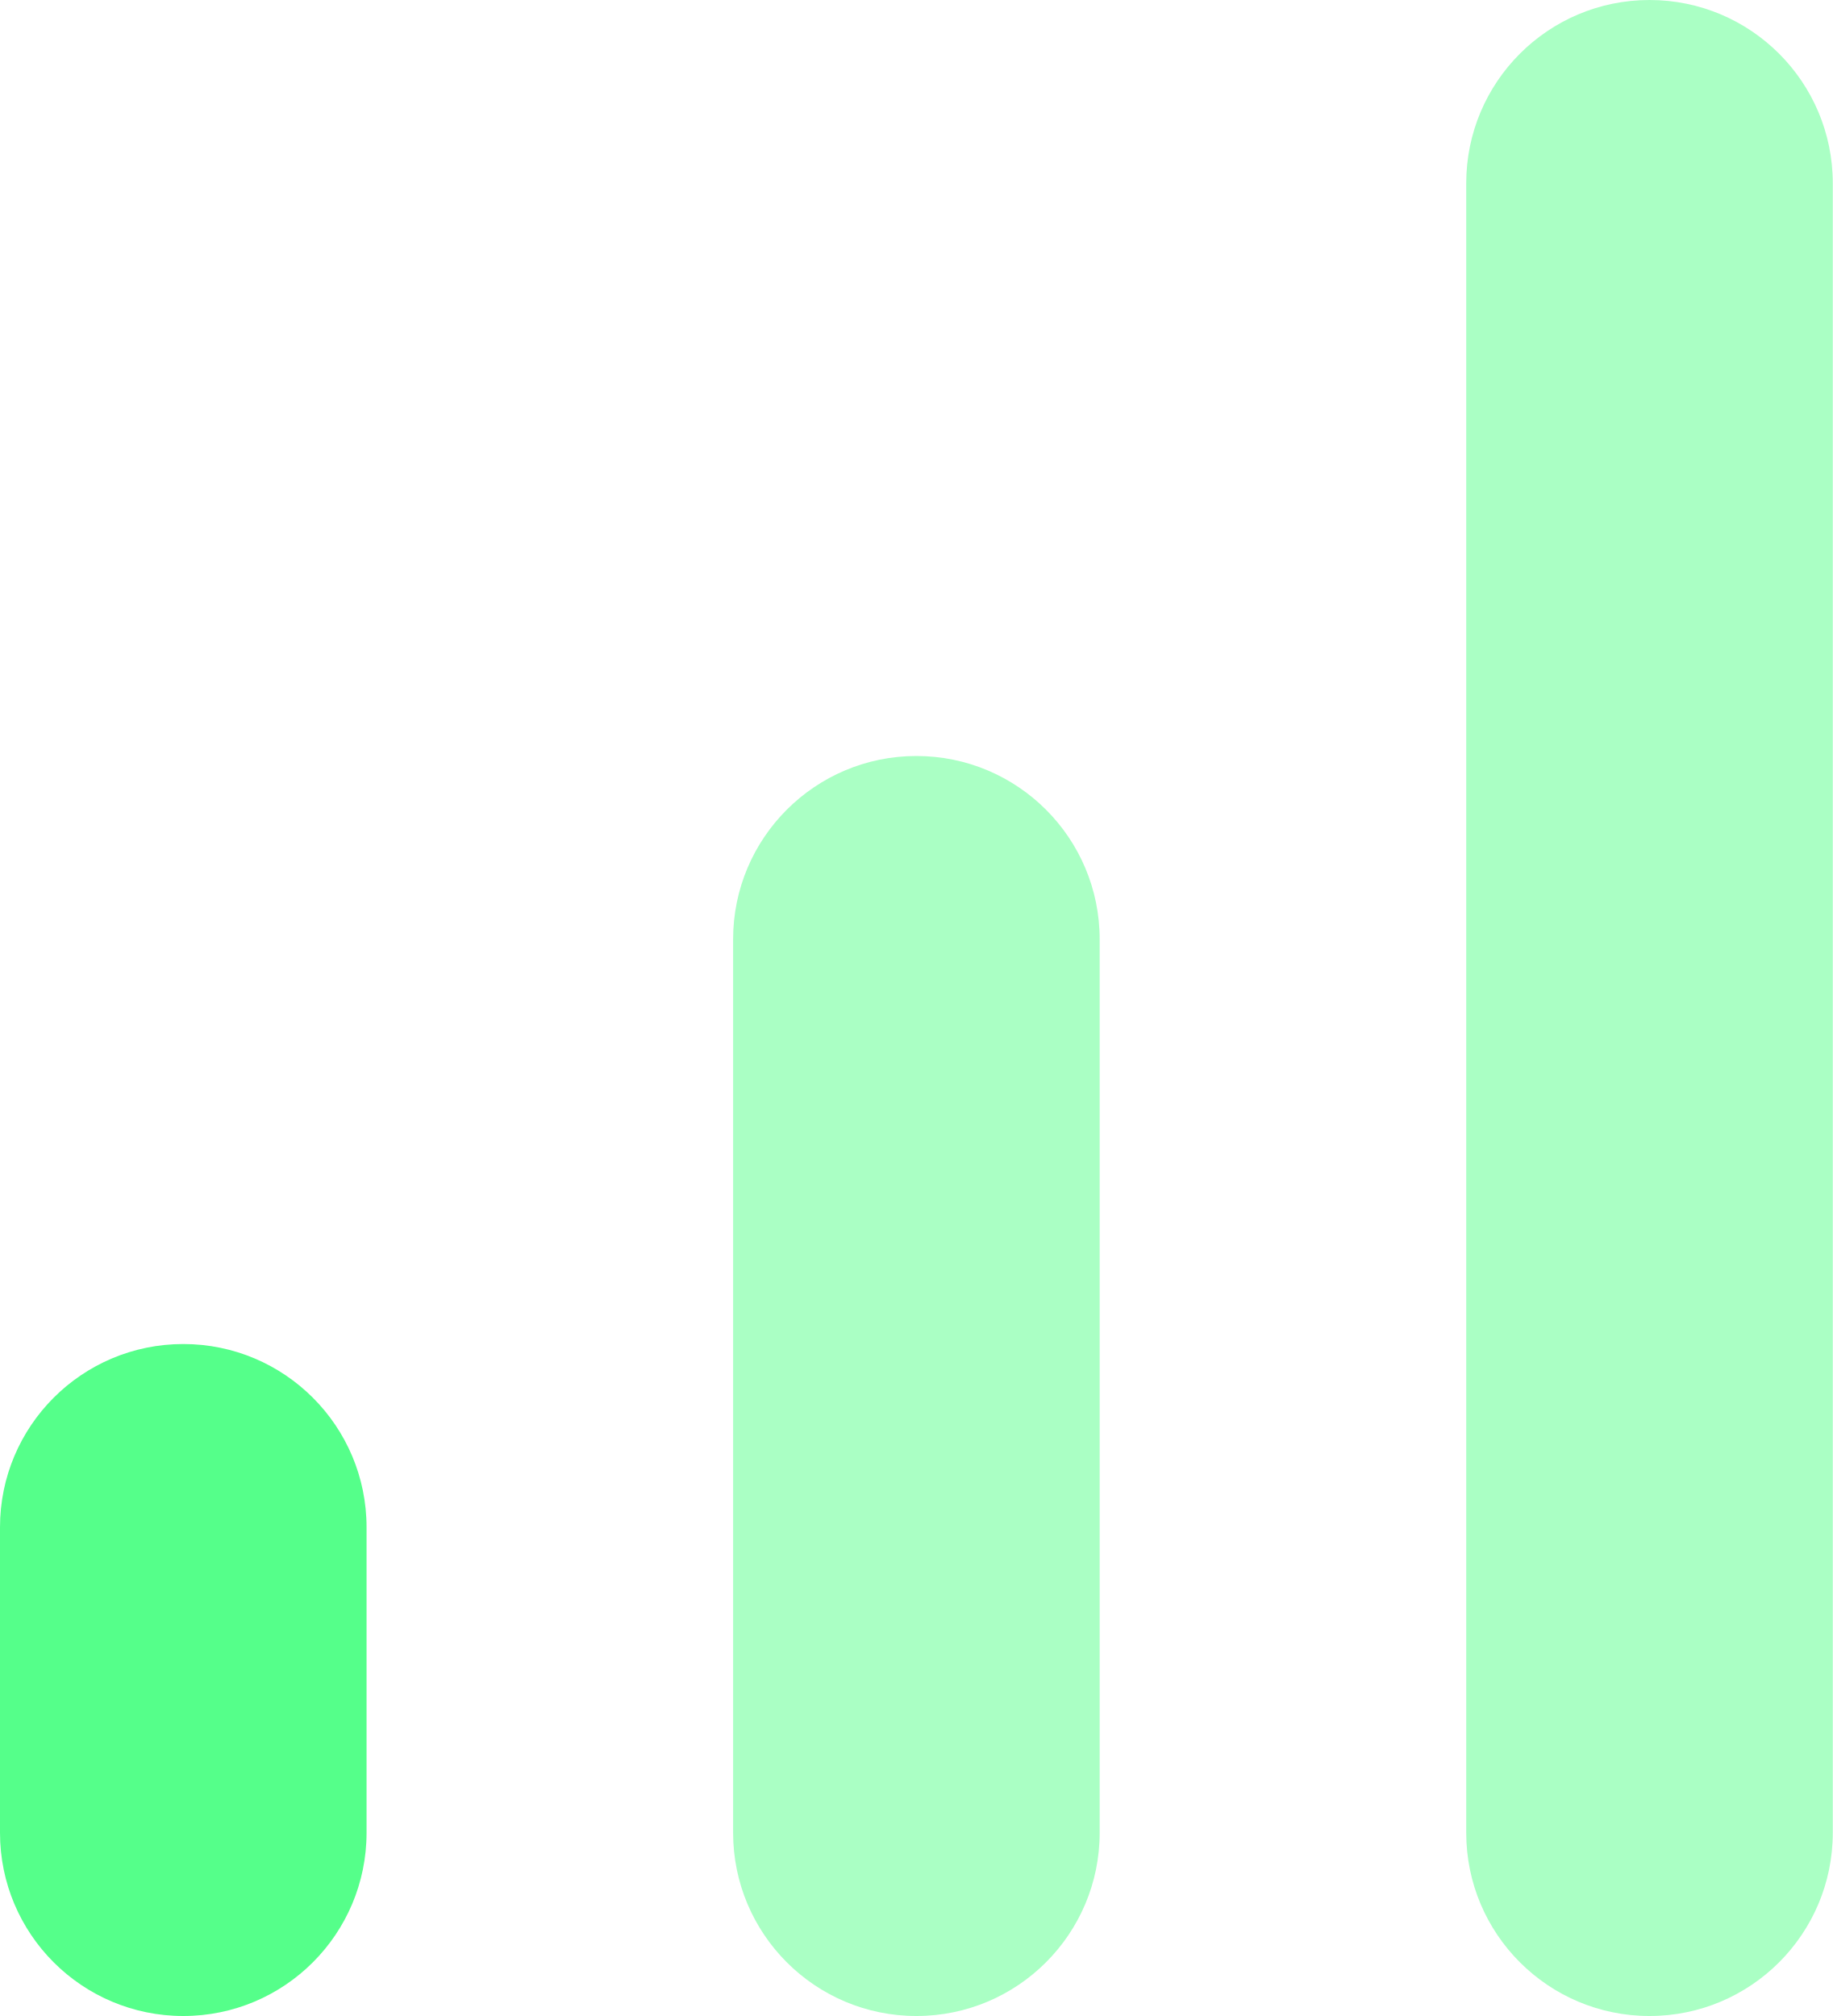
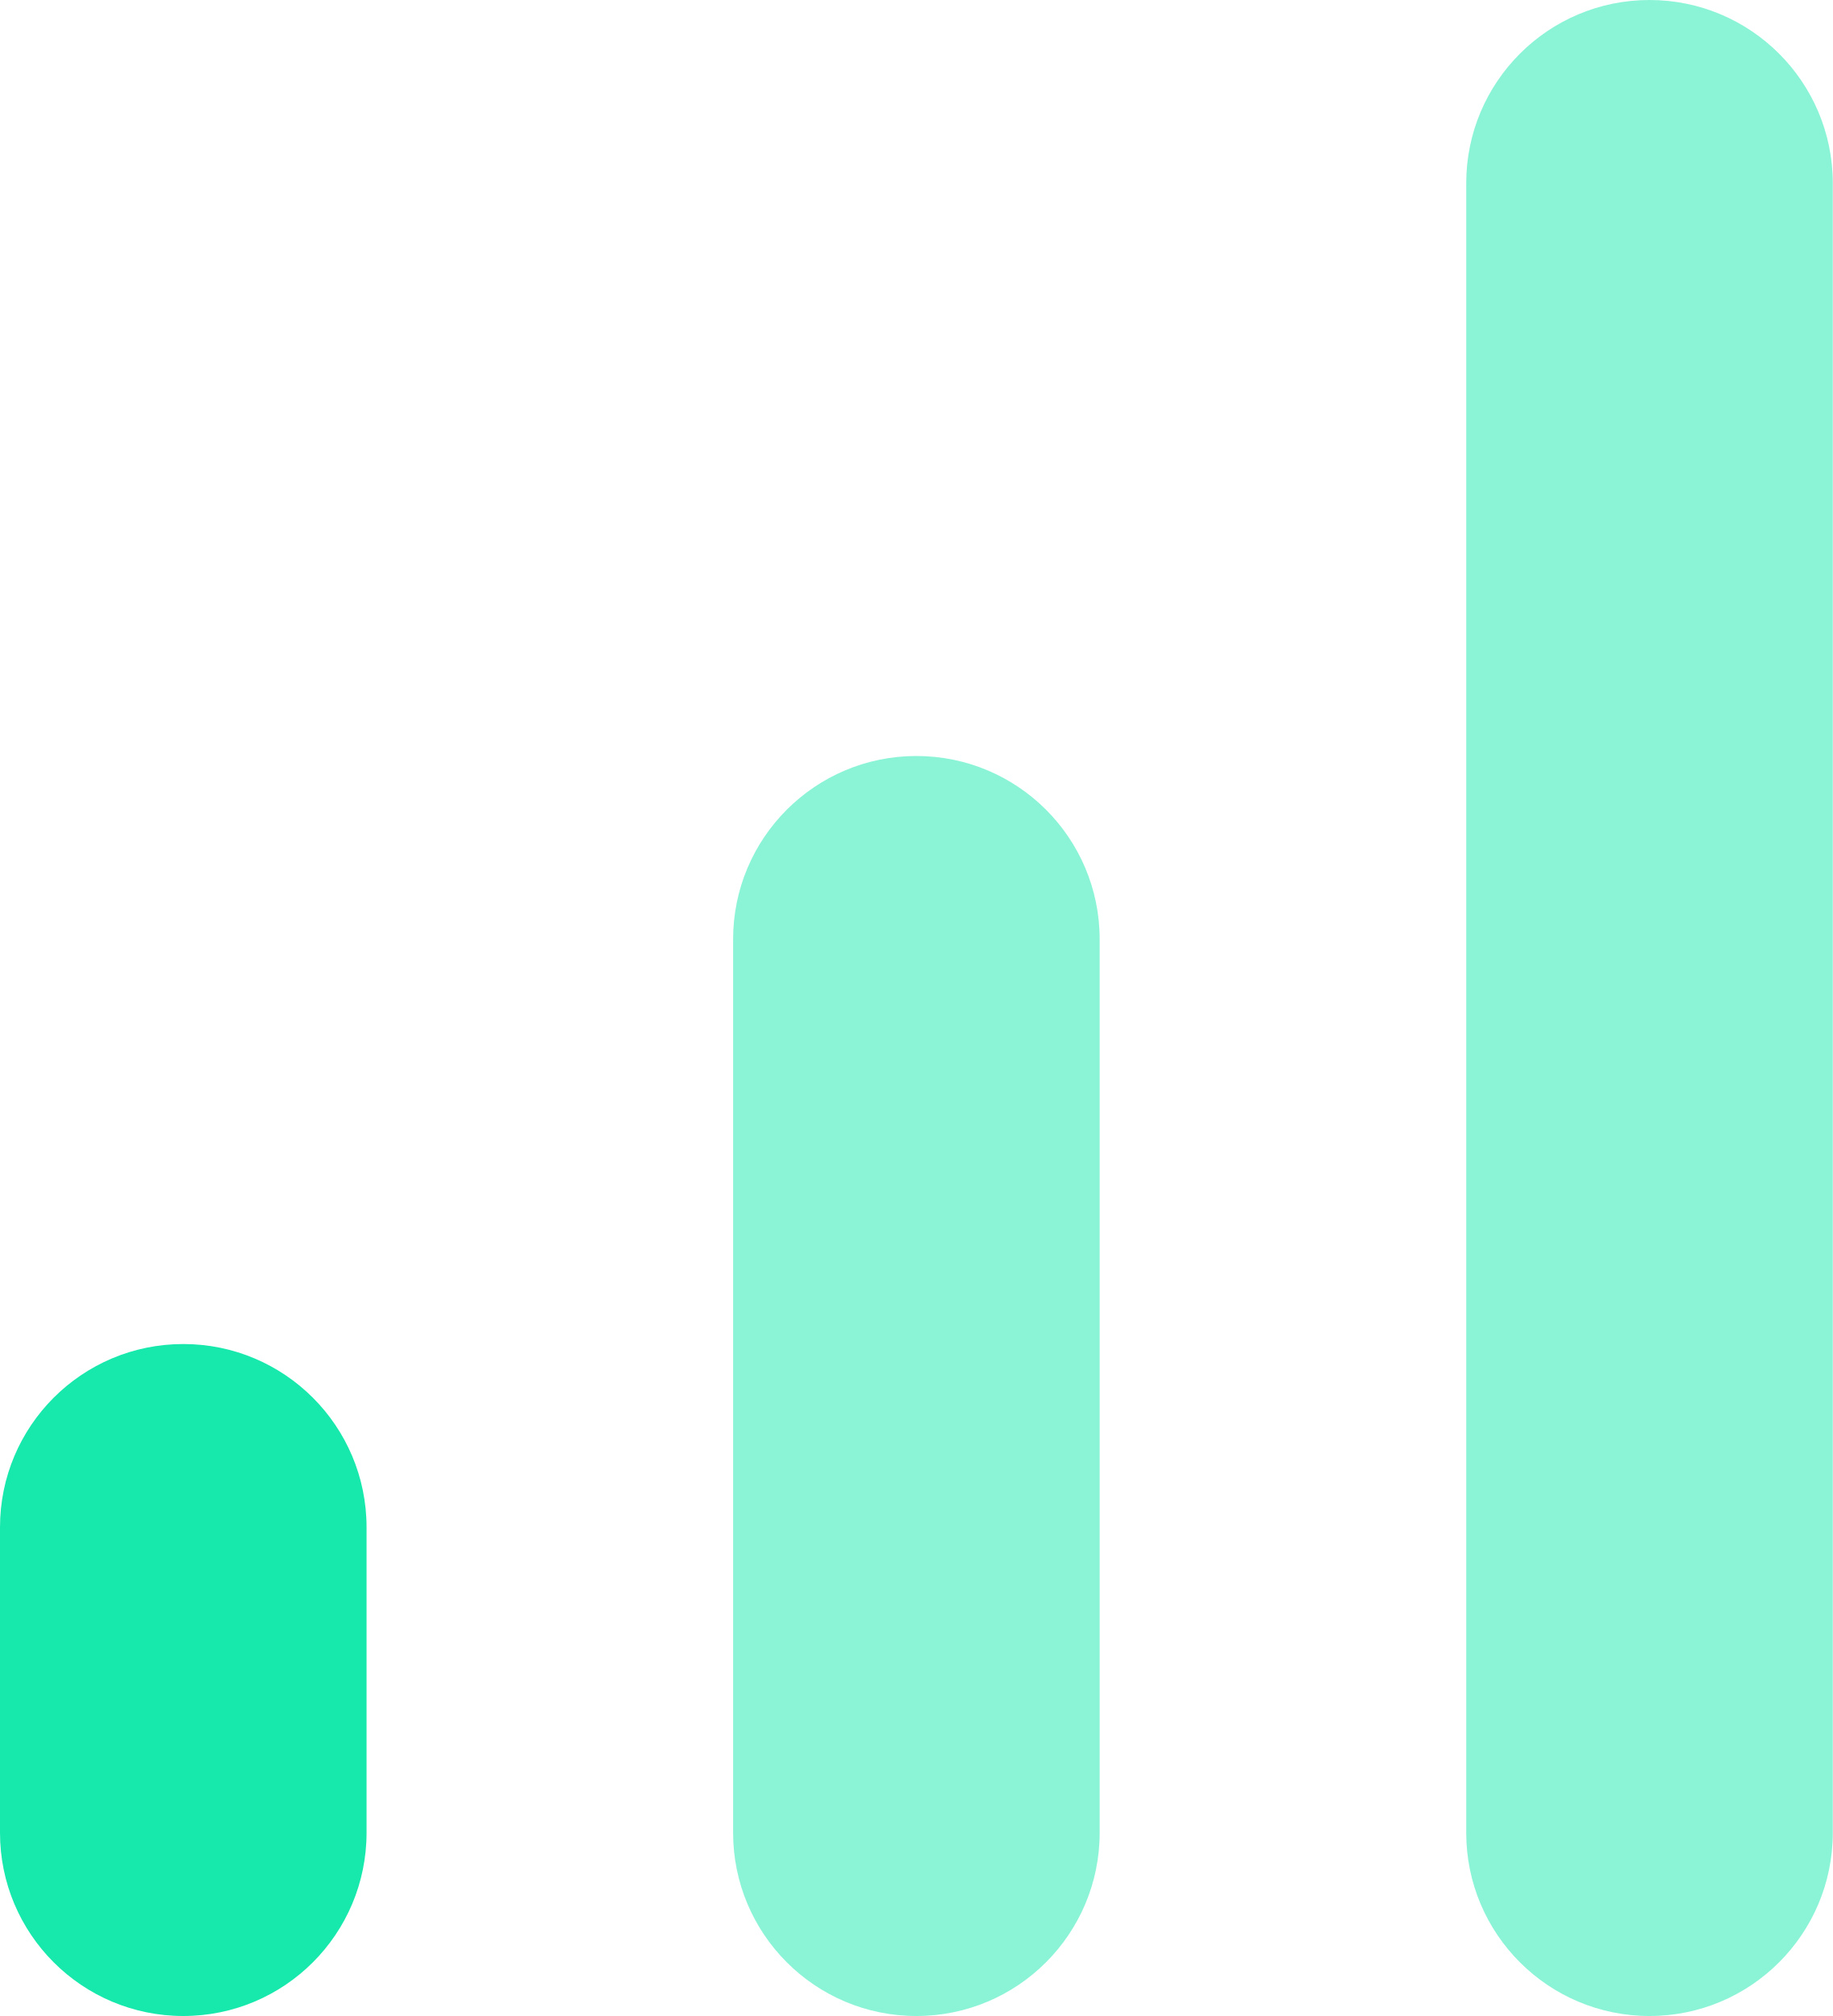
<svg xmlns="http://www.w3.org/2000/svg" width="20" height="22" viewBox="0 0 20 22">
-   <g fill="#55FF8A" fill-rule="evenodd">
+   <g fill="#17E9AD" fill-rule="evenodd">
    <rect width="4" height="22" x="16" opacity=".503" rx="2" />
    <rect width="4" height="13.75" x="8" y="8.25" opacity=".501" rx="2" />
    <rect width="4" height="7.333" y="14.667" rx="2" />
  </g>
</svg>
